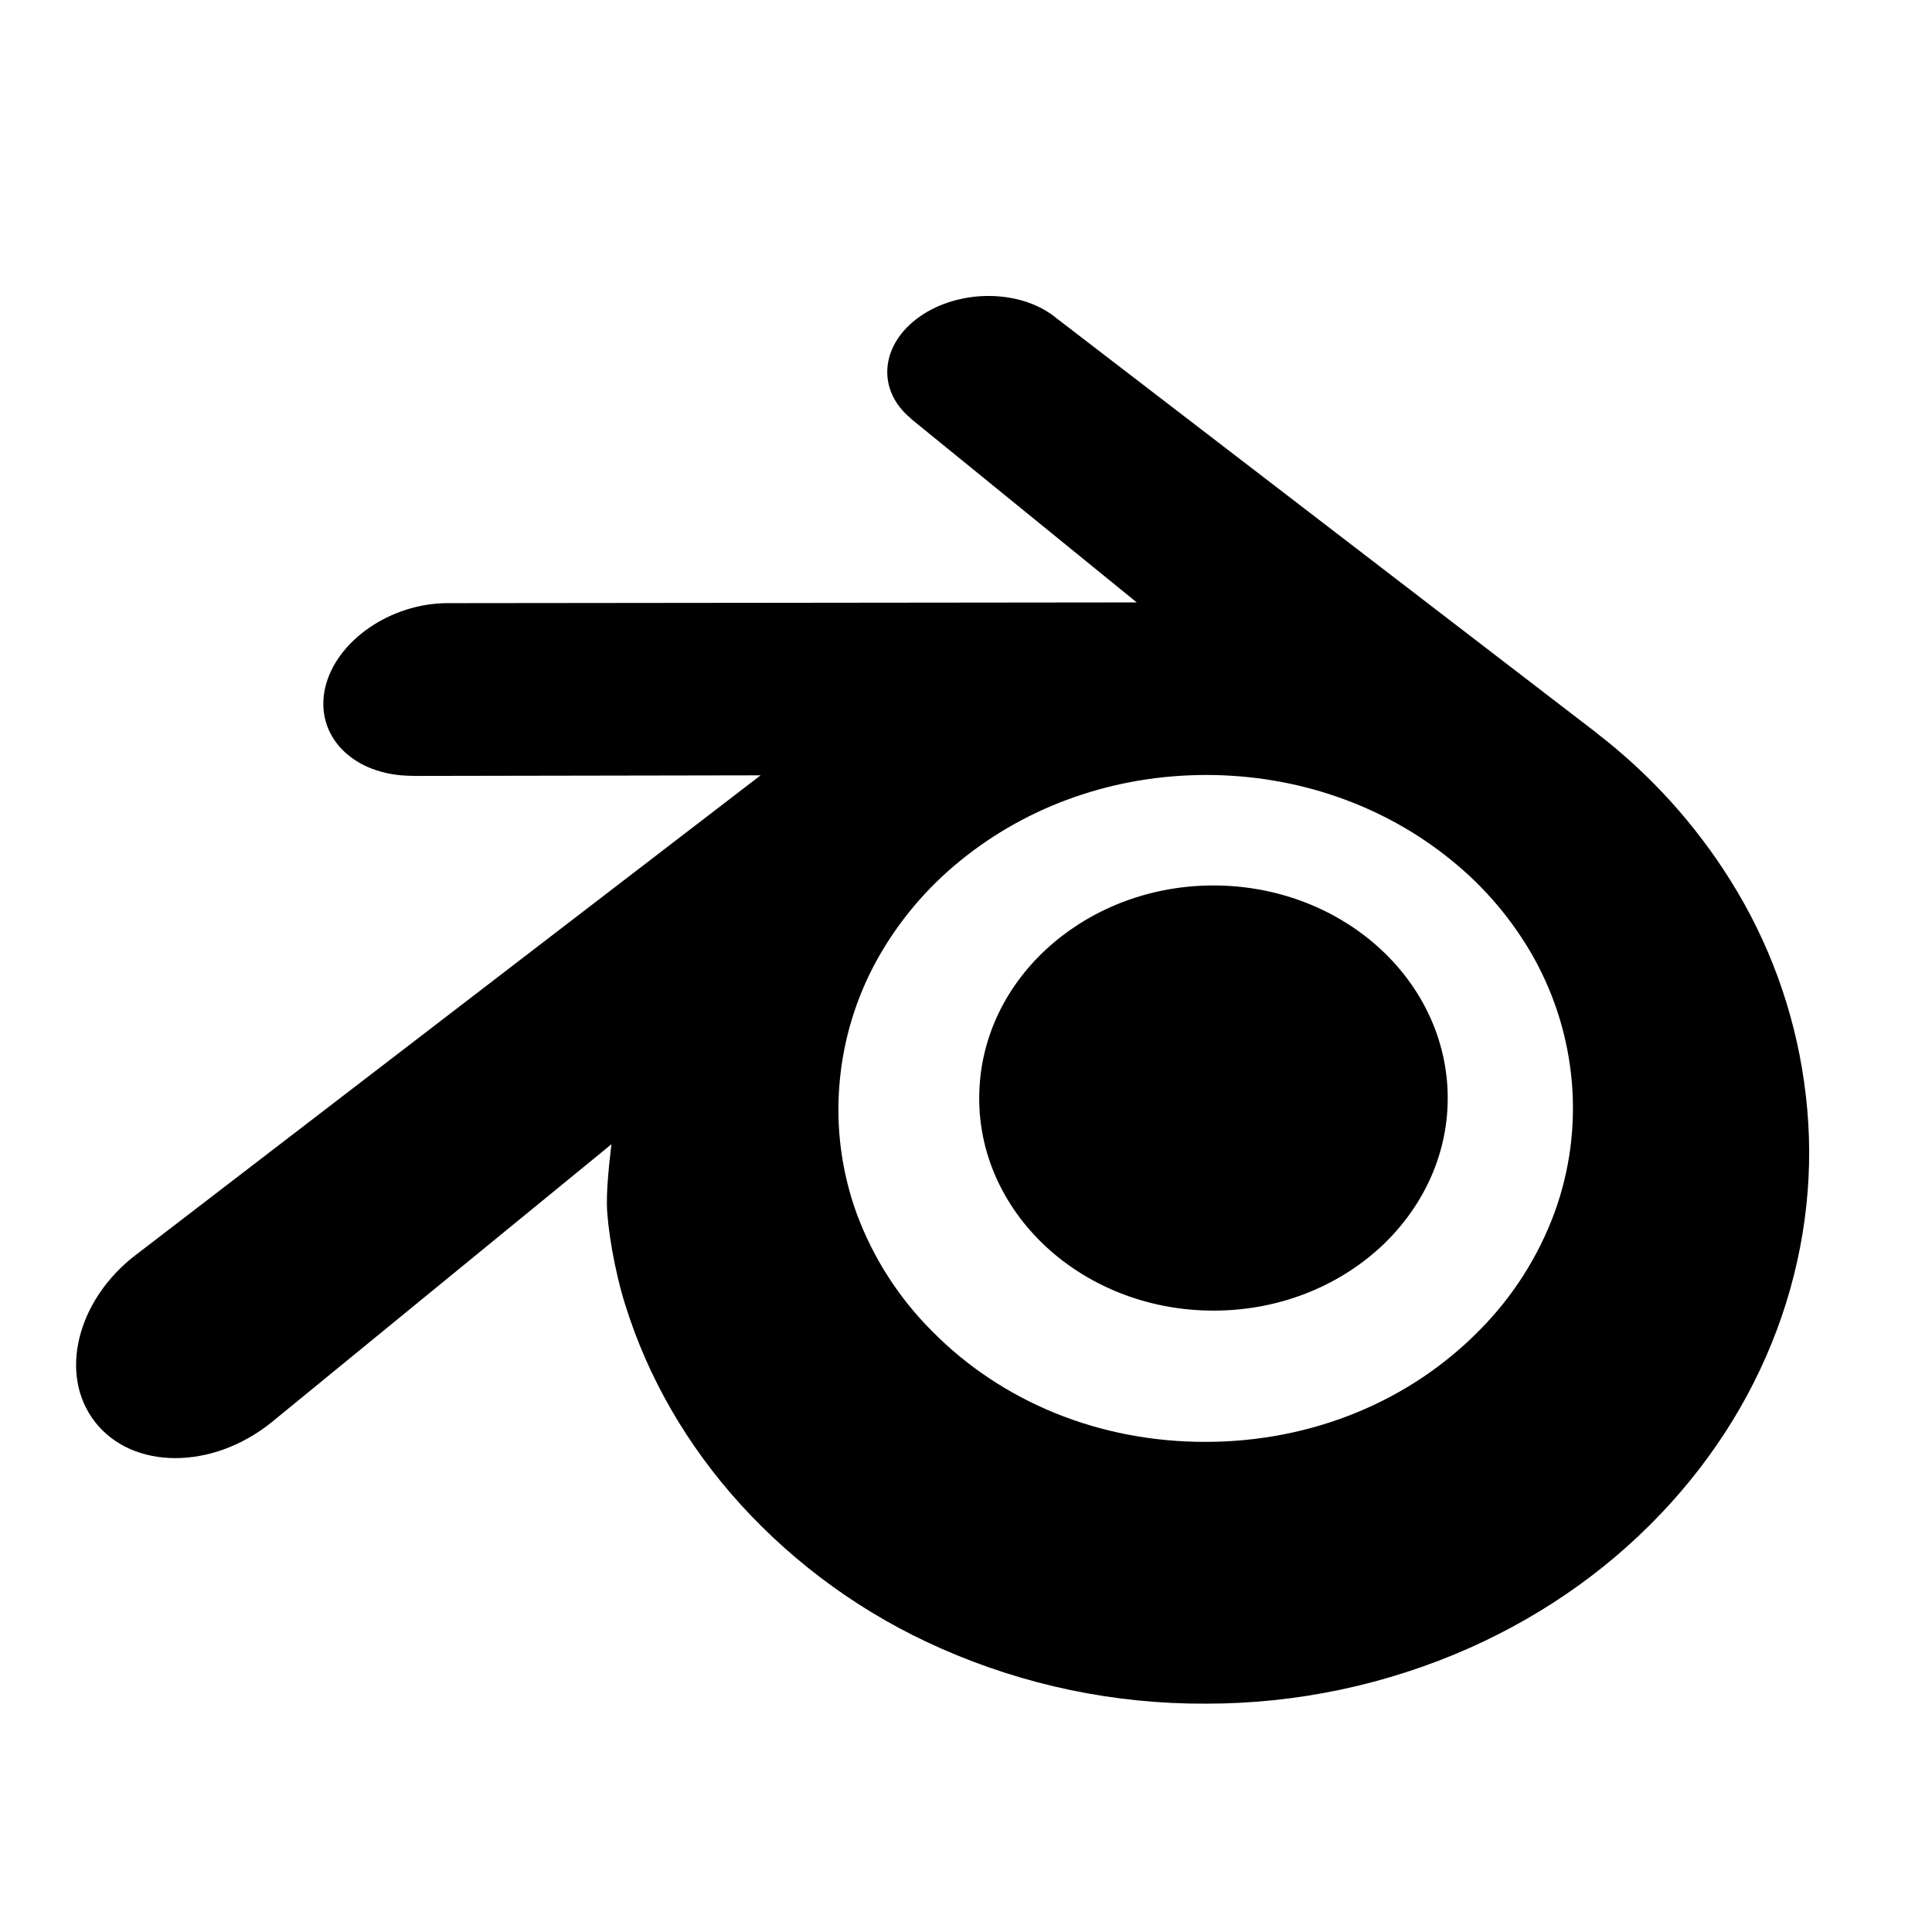
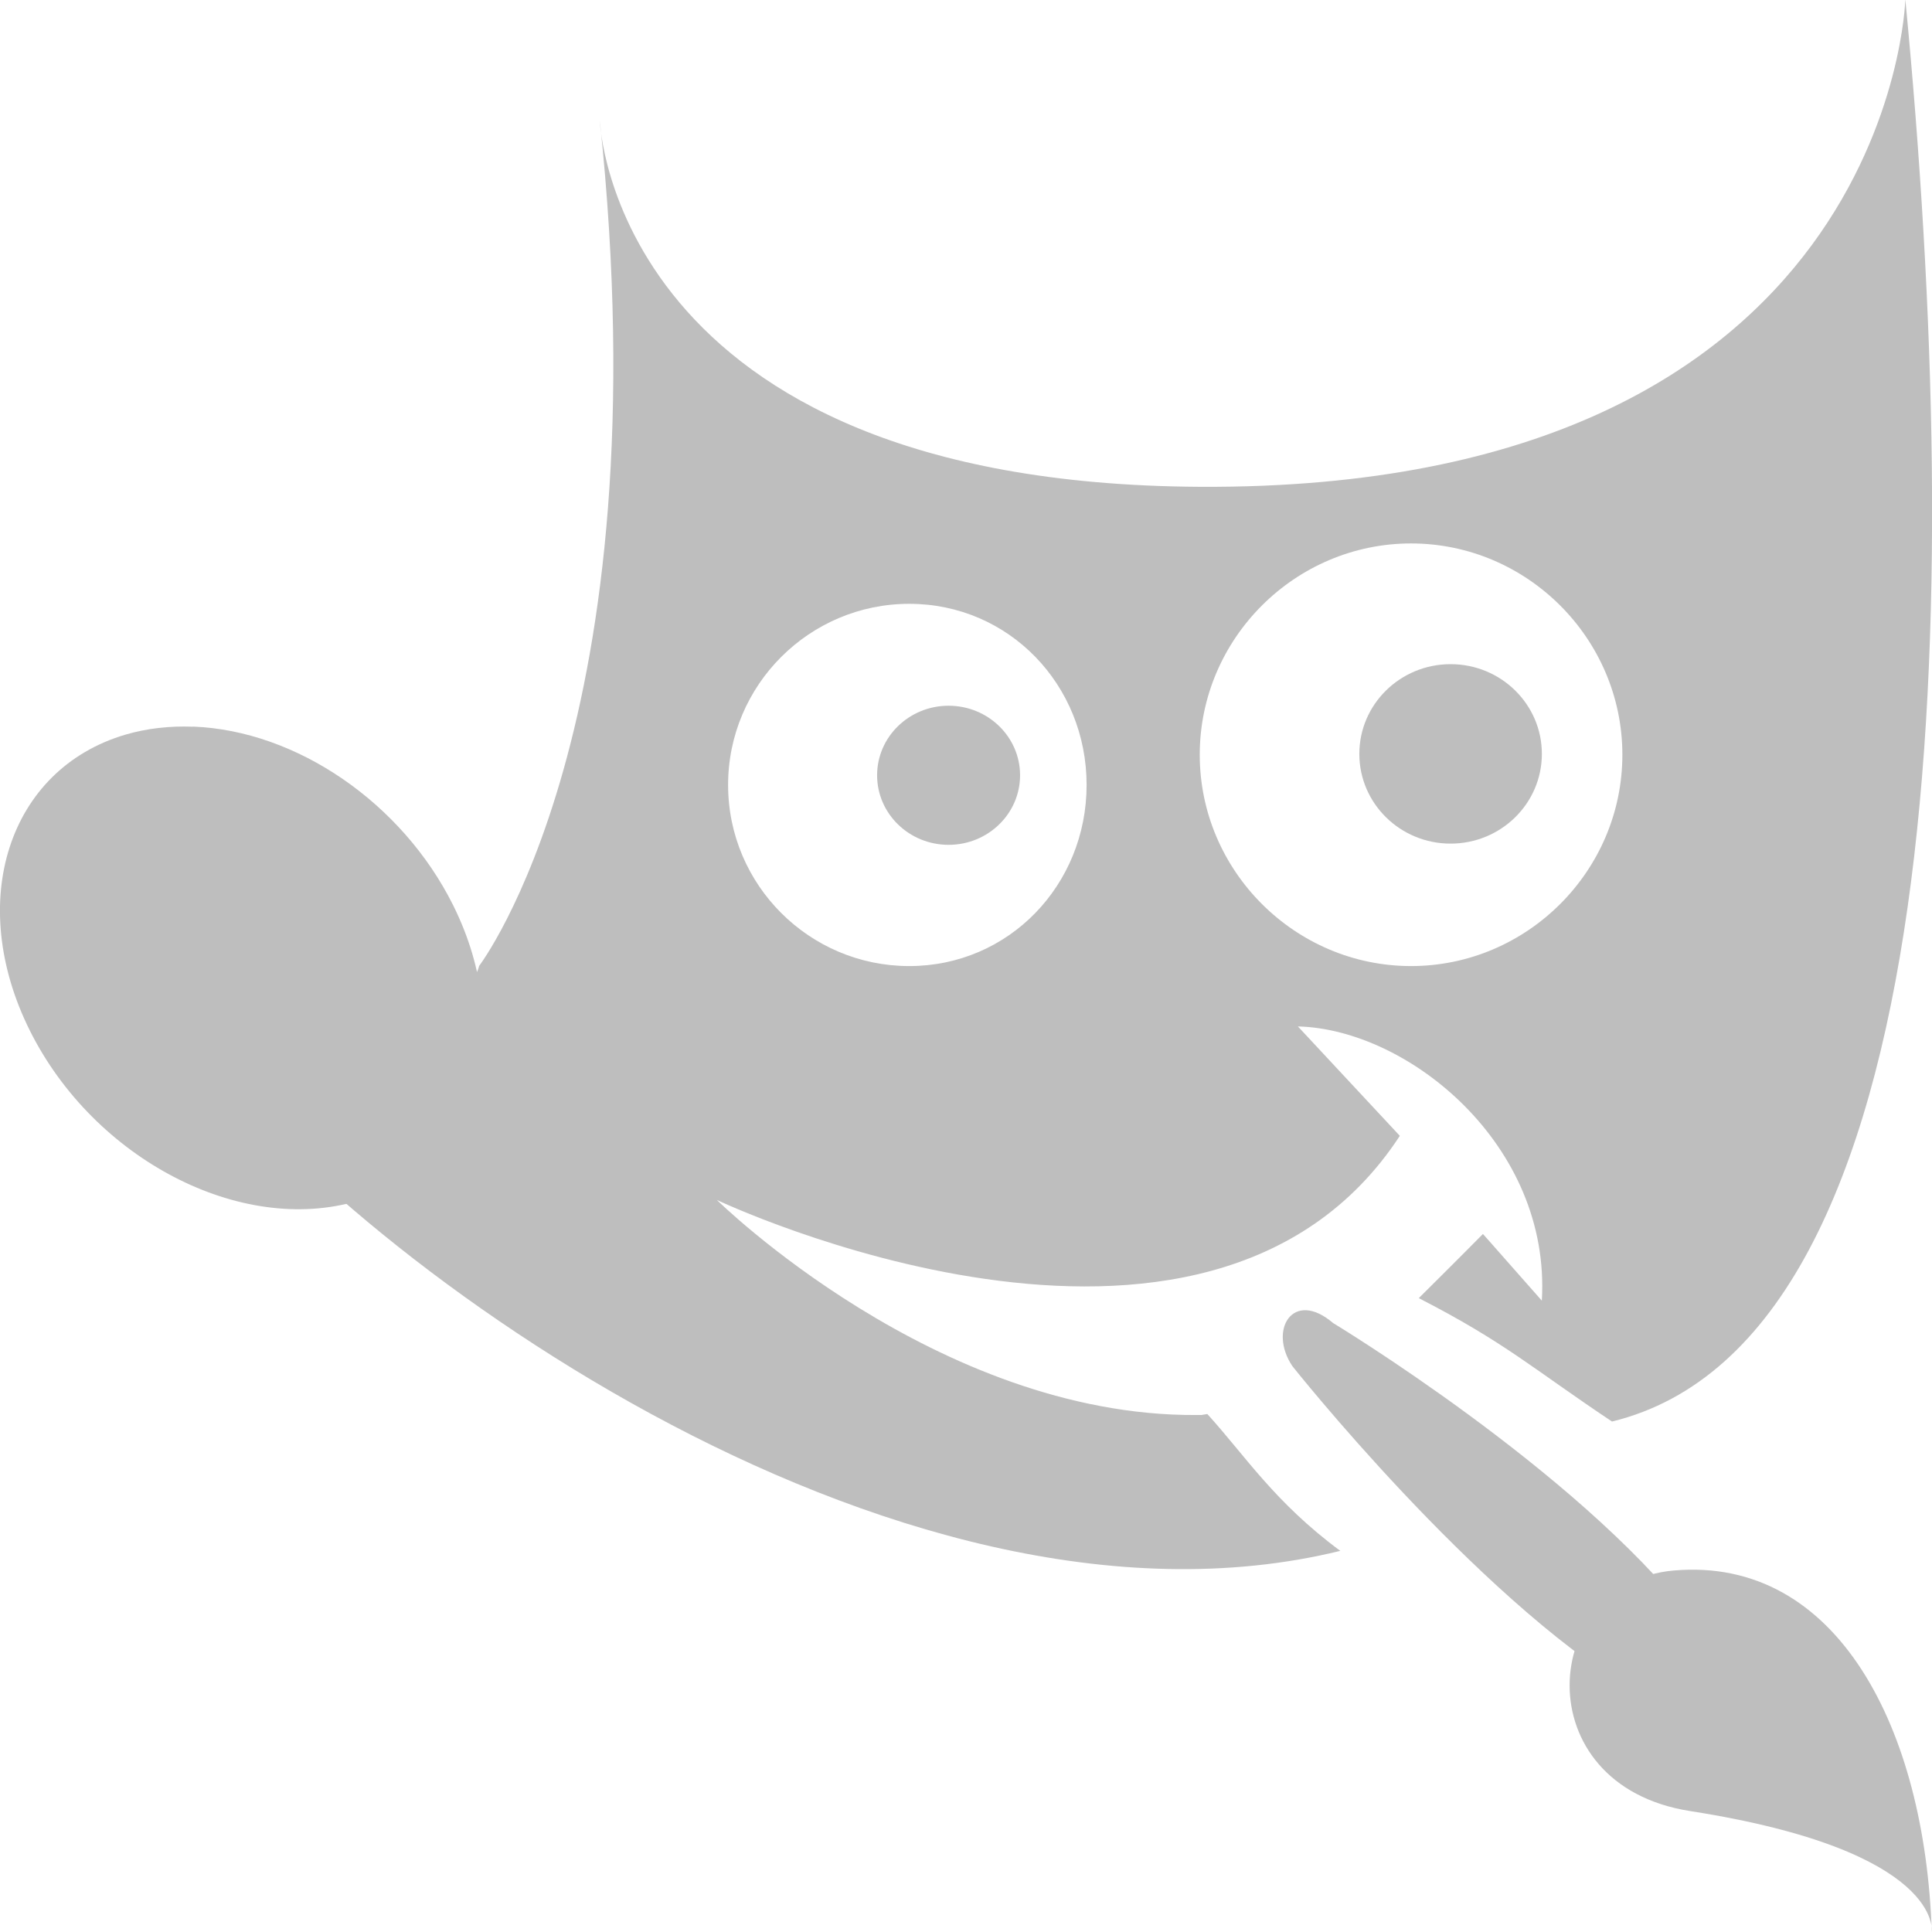
- <svg xmlns="http://www.w3.org/2000/svg" width="16" height="16" version="1.1" id="svg8">
-   <defs id="defs12" />
-   <path id="path6" style="fill:#000000;stroke-width:0.318" d="m 5.026,9.974 c 0.003,0.187 0.063,0.551 0.153,0.835 0.188,0.601 0.508,1.158 0.953,1.649 a 4.924,4.924 0 0 0 1.666,1.196 5.357,5.357 0 0 0 2.188,0.455 5.373,5.373 0 0 0 2.188,-0.463 c 0.648,-0.29 1.209,-0.696 1.665,-1.201 0.444,-0.492 0.763,-1.05 0.952,-1.652 0.095,-0.304 0.154,-0.612 0.179,-0.922 0.024,-0.305 0.014,-0.611 -0.03,-0.916 A 4.258,4.258 0 0 0 14.332,7.293 4.657,4.657 0 0 0 13.224,6.072 l 6.35e-4,-6.349e-4 -4.483,-3.442 -0.011,-0.009 C 8.436,2.394 7.942,2.395 7.618,2.621 7.291,2.85 7.254,3.228 7.545,3.467 l -9.522e-4,9.522e-4 1.87,1.521 -5.699,0.006 h -0.008 c -0.471,3.218e-4 -0.923,0.31 -1.014,0.7 -0.091,0.398 0.229,0.728 0.718,0.73 v 0.001 l 2.888,-0.005 -5.155,3.957 -0.02,0.015 C 0.638,10.765 0.481,11.384 0.787,11.776 1.098,12.175 1.759,12.175 2.25,11.778 L 5.064,9.476 c 0,0 -0.041,0.311 -0.038,0.498 z m 7.229,1.04 c -0.579,0.591 -1.39,0.926 -2.269,0.927 -0.879,0.002 -1.69,-0.33 -2.27,-0.92 A 2.697,2.697 0 0 1 7.095,10.051 2.523,2.523 0 0 1 6.953,8.968 2.563,2.563 0 0 1 7.264,7.947 2.818,2.818 0 0 1 7.954,7.127 C 8.517,6.668 9.234,6.419 9.985,6.418 10.736,6.417 11.453,6.664 12.016,7.121 a 2.805,2.805 0 0 1 0.69,0.817 c 0.172,0.312 0.279,0.657 0.311,1.02 A 2.525,2.525 0 0 1 12.874,10.042 2.712,2.712 0 0 1 12.255,11.014 M 8.112,9.005 C 8.138,8.527 8.373,8.105 8.726,7.807 9.073,7.513 9.54,7.333 10.049,7.333 c 0.509,0 0.976,0.179 1.323,0.473 0.353,0.299 0.588,0.721 0.615,1.199 0.027,0.492 -0.171,0.949 -0.517,1.288 -0.353,0.344 -0.857,0.561 -1.42,0.561 -0.563,0 -1.067,-0.217 -1.421,-0.561 C 8.282,9.954 8.084,9.497 8.112,9.005" />
+ <svg xmlns="http://www.w3.org/2000/svg" xmlns:ns1="http://www.openswatchbook.org/uri/2009/osb" xmlns:xlink="http://www.w3.org/1999/xlink" viewBox="0 0 16 16" id="svg7384" height="16" width="16" version="1.1">
+   <defs id="defs7386">
+     <linearGradient ns1:paint="solid" id="linearGradient8074">
+       <stop id="stop8072" offset="0" style="stop-color:#be00be;stop-opacity:1;" />
+     </linearGradient>
+     <linearGradient ns1:paint="solid" id="linearGradient7561">
+       <stop id="stop7558" offset="0" style="stop-color:#a5a5a5;stop-opacity:1;" />
+     </linearGradient>
+     <linearGradient ns1:paint="solid" id="linearGradient7548">
+       <stop id="stop7546" offset="0" style="stop-color:#ebebeb;stop-opacity:1;" />
+     </linearGradient>
+     <linearGradient ns1:paint="solid" id="linearGradient7542">
+       <stop id="stop7538" offset="0" style="stop-color:#c9c9c9;stop-opacity:1;" />
+     </linearGradient>
+     <linearGradient gradientTransform="matrix(0,-735328.32,170712.69,0,2464326300,577972450)" ns1:paint="solid" id="linearGradient19282">
+       <stop id="stop19284" offset="0" style="stop-color:#b4b4b4;stop-opacity:1;" />
+     </linearGradient>
+     <linearGradient gradientTransform="matrix(0.3468259,0,0,0.3062089,-13.35187,122.0386)" ns1:paint="solid" id="linearGradient19282-4">
+       <stop id="stop19284-0" offset="0" style="stop-color:#bebebe;stop-opacity:1;" />
+     </linearGradient>
+     <linearGradient gradientTransform="translate(421.7121,263.9938)" gradientUnits="userSpaceOnUse" y2="303.126" x2="334.791" y1="303.126" x1="330.793" id="linearGradient7658" xlink:href="#linearGradient19282-4" />
+     <linearGradient gradientTransform="translate(421.7121,263.9938)" gradientUnits="userSpaceOnUse" y2="201.499" x2="279" y1="201.499" x1="264.562" id="linearGradient7664" xlink:href="#linearGradient19282-4" />
+     <linearGradient gradientTransform="translate(421.7121,263.9938)" gradientUnits="userSpaceOnUse" y2="207.426" x2="276.998" y1="207.426" x1="273.622" id="linearGradient7670" xlink:href="#linearGradient19282-4" />
+     <linearGradient gradientTransform="translate(421.7121,263.9938)" gradientUnits="userSpaceOnUse" y2="209.5" x2="278.999" y1="209.5" x1="276" id="linearGradient7672" xlink:href="#linearGradient19282-4" />
+     <linearGradient gradientTransform="translate(421.7121,263.9938)" gradientUnits="userSpaceOnUse" y2="201.423" x2="271.448" y1="201.423" x1="270.264" id="linearGradient7678" xlink:href="#linearGradient19282-4" />
+     <linearGradient gradientTransform="translate(410.6348,177.6382)" gradientUnits="userSpaceOnUse" y2="-15.5" x2="34.471" y1="-15.5" x1="33" id="linearGradient7684" xlink:href="#linearGradient19282-4" />
+   </defs>
+   <g transform="translate(36.09907,-96.96247)" style="display:inline" id="stock">
+     <g id="gimp-wilber" style="display:inline" transform="translate(-177.0993,-542.0375)">
+       <g transform="translate(-122,443.9985)" style="display:inline" id="gimp">
+         <g id="applications-gimp">
+           <path style="display:inline;overflow:visible;visibility:visible;fill:url(#linearGradient7664);fill-opacity:1;fill-rule:evenodd;stroke:none;stroke-width:0.674;marker:none;enable-background:new" d="m 278.779,195.002 c 0,0 -0.113,4.062 -5.843,4.031 -4.865,-0.027 -4.968,-3.031 -4.968,-3.031 0.53,5 -1,6.999 -1,6.999 0,0 -0.109,0.716 -2.406,0.594 1.216,1.734 5.822,5.161 9.538,4.25 -0.544,-0.402 -0.789,-0.79 -1.101,-1.133 -0.083,0.011 -0.008,0.007 -0.094,0.008 -2.15,0.011 -3.968,-1.781 -3.968,-1.781 0,0 4.051,1.922 5.656,-0.531 l -0.844,-0.906 c 0.911,0.022 2.097,0.978 2.02,2.271 -0.544,-0.618 -0.488,-0.552 -0.488,-0.552 0,0 -0.218,0.221 -0.531,0.531 0.717,0.368 0.944,0.584 1.6,1.022 2.804,-0.683 2.914,-6.749 2.43,-11.771 z m -4.093,4.5 c 0.96,0 1.75,0.787 1.75,1.75 0,0.963 -0.79,1.75 -1.75,1.75 -0.96,0 -1.75,-0.787 -1.75,-1.75 0,-0.963 0.79,-1.75 1.75,-1.75 z m -4.156,0.5 c 0.826,0 1.469,0.671 1.469,1.5 0,0.828 -0.643,1.5 -1.469,1.5 -0.826,0 -1.5,-0.671 -1.5,-1.5 0,-0.828 0.674,-1.5 1.5,-1.5 z" id="path7016" />
+           <path style="fill:url(#linearGradient7678);fill-opacity:1;stroke:none" d="m 270.856,200.846 c -0.327,0 -0.592,0.258 -0.592,0.576 0,0.318 0.265,0.576 0.592,0.576 0.327,0 0.592,-0.258 0.592,-0.576 0,-0.318 -0.265,-0.576 -0.592,-0.576 z" id="path5373" />
+           <ellipse ry="0.5" rx="0.736" cy="-15.5" cx="33.736" style="fill:url(#linearGradient7684);fill-opacity:1;stroke:none" id="path5375" transform="matrix(1.026976,0,0,1.486132,240.3674,224.2799)" />
+           <path id="path7023" transform="translate(-67.79229,-100.1092)" d="m 332.391,301.129 a 2.224,1.746 45.007 0 0 -0.561,0.066 2.224,1.746 45.007 0 0 -0.791,2.449 2.224,1.746 45.007 0 0 2.715,1.412 2.224,1.746 45.007 0 0 0.791,-2.449 2.224,1.746 45.007 0 0 -2.154,-1.479 z" style="display:inline;overflow:visible;visibility:visible;fill:url(#linearGradient7658);fill-opacity:1;fill-rule:evenodd;stroke:none;stroke-width:1.556;marker:none;enable-background:new" />
+           <path id="path6937" d="m 276.514,209 0.485,-0.605 c -0.951,-1.223 -2.959,-2.437 -2.959,-2.437 -0.33,-0.282 -0.539,0.055 -0.337,0.357 0,0 1.506,1.899 2.811,2.685 z" style="display:inline;overflow:visible;visibility:visible;fill:url(#linearGradient7670);fill-opacity:1;fill-rule:nonzero;stroke:none;stroke-width:0.274;marker:none" />
+           <path id="path7040" d="m 278.998,211 c -0.054,-1.669 -0.775,-3.114 -2.14,-2.992 -1.1,0.099 -1.237,1.777 0.14,1.992 2.101,0.329 2,1 2,1 z" style="display:inline;overflow:visible;visibility:visible;fill:url(#linearGradient7672);fill-opacity:1;fill-rule:nonzero;stroke:none;stroke-width:0.2;marker:none" />
+         </g>
+       </g>
+     </g>
+   </g>
</svg>
